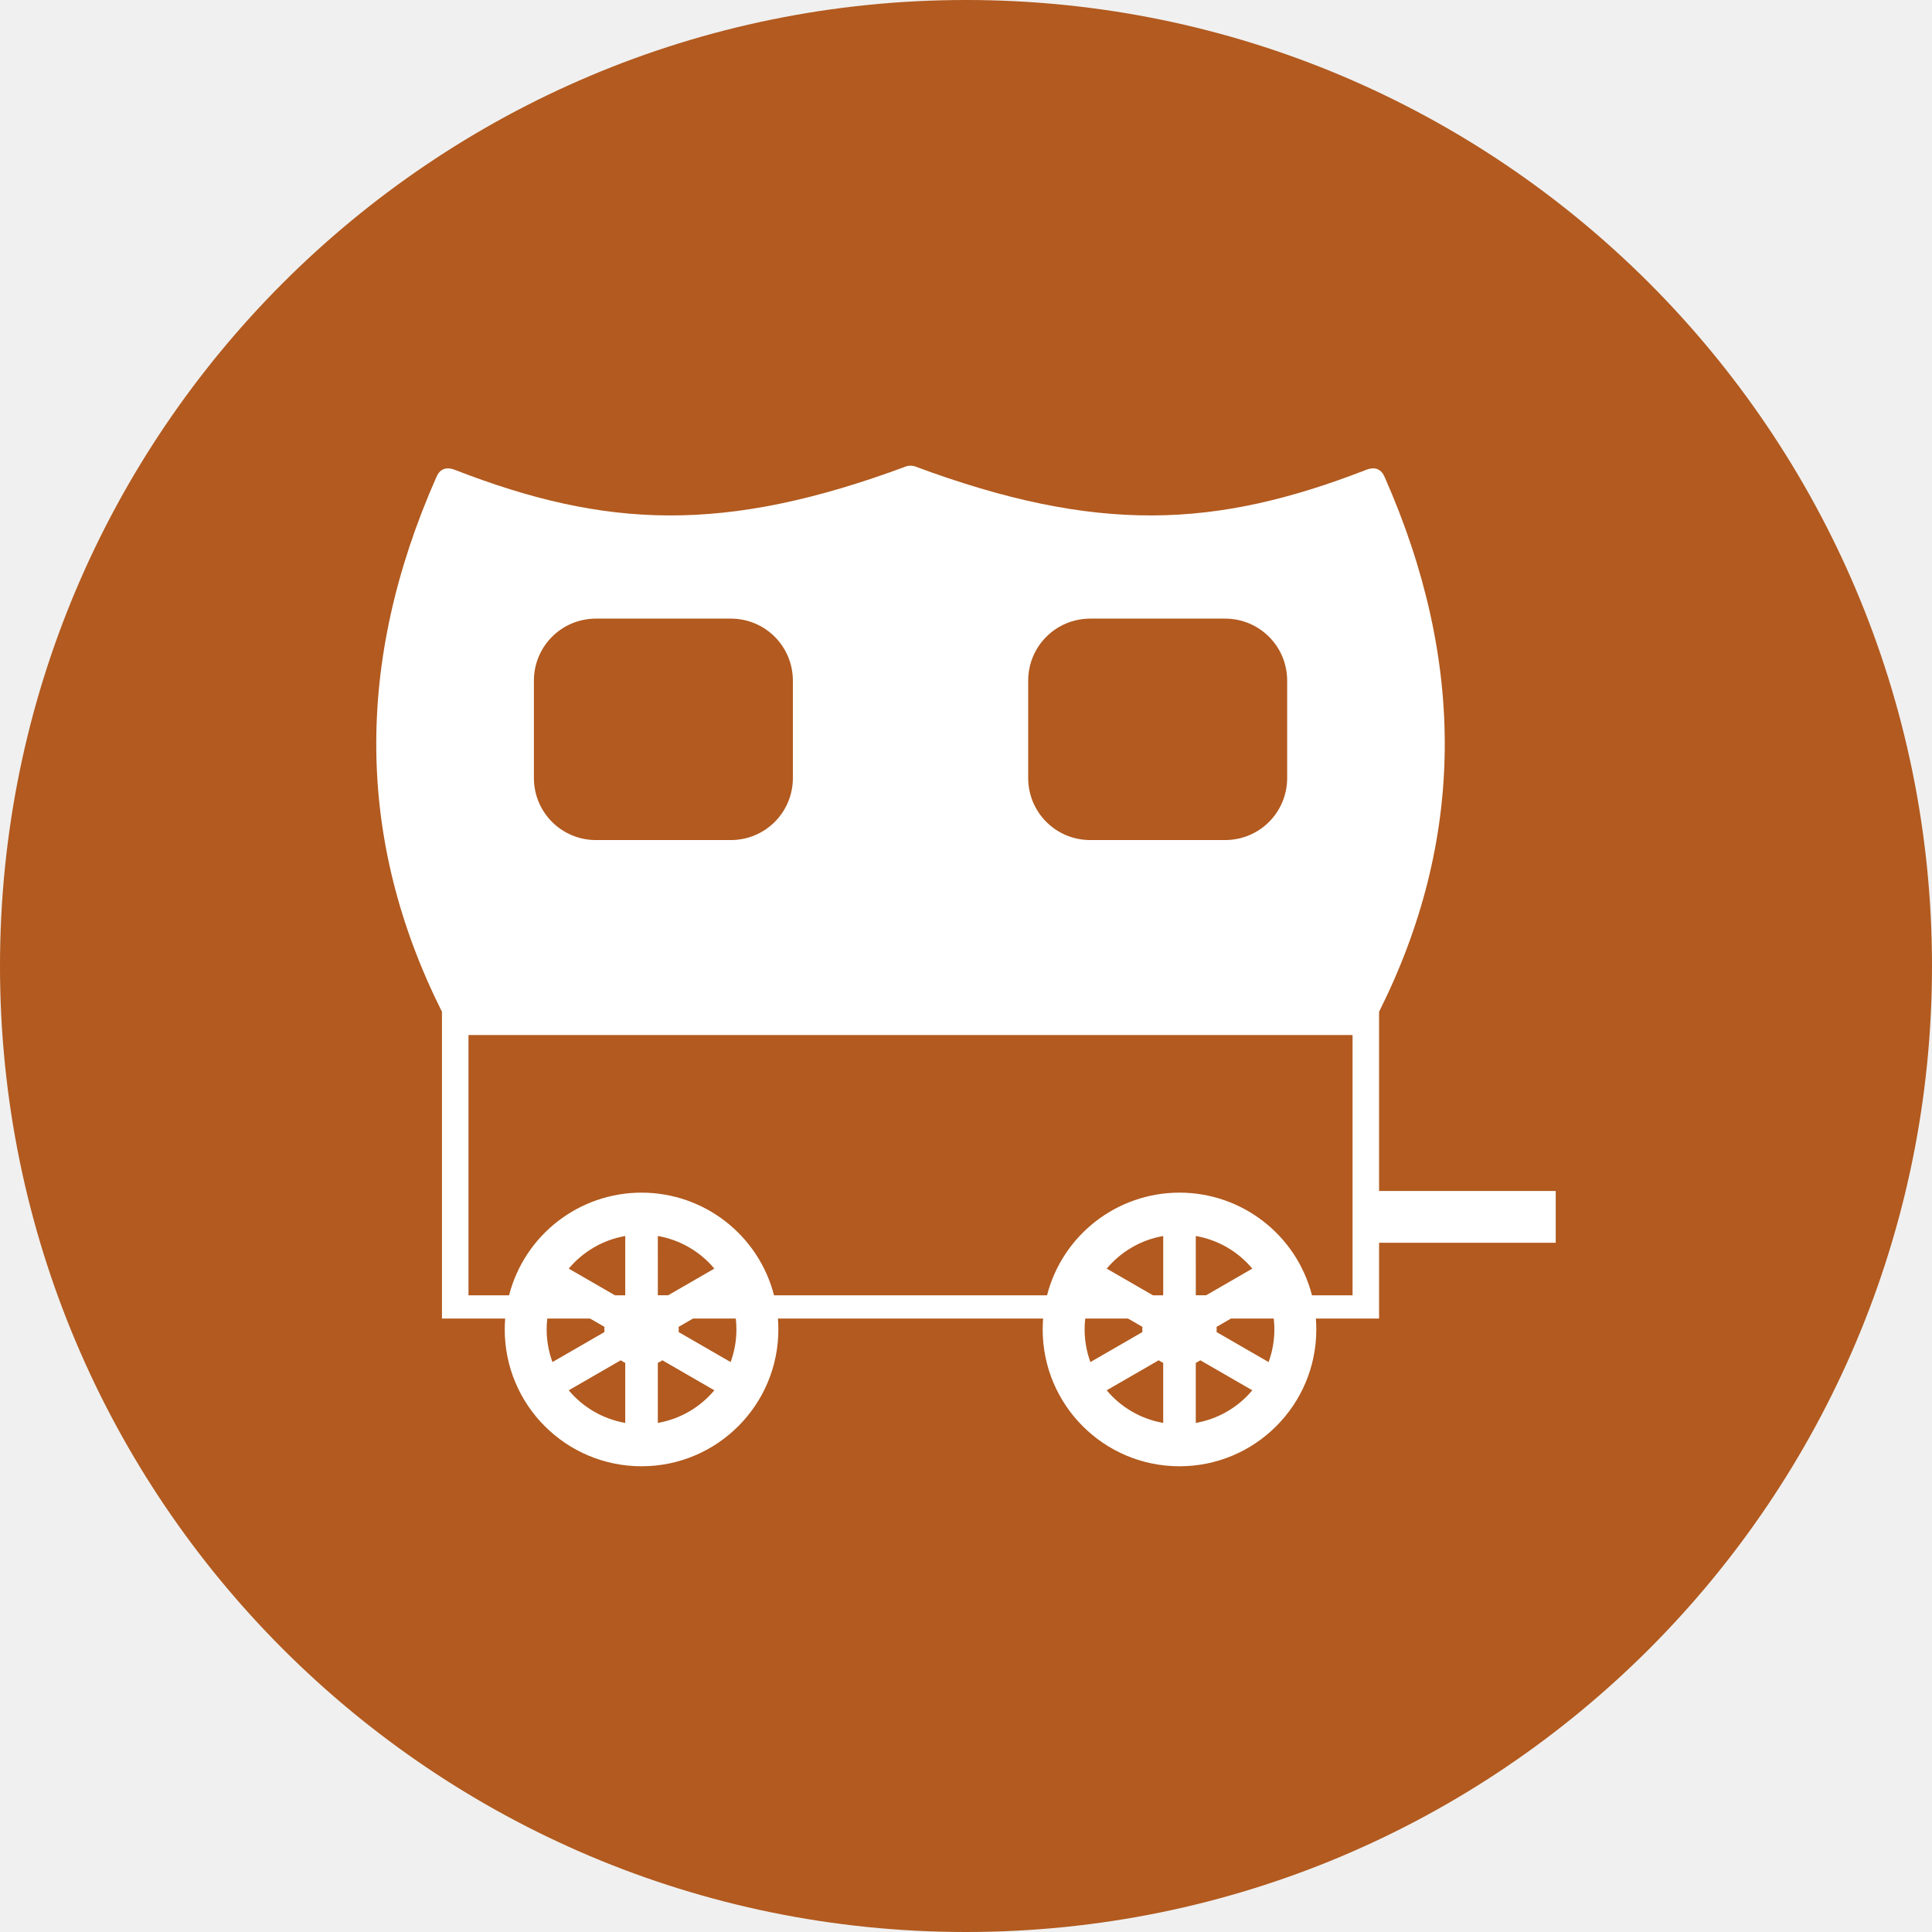
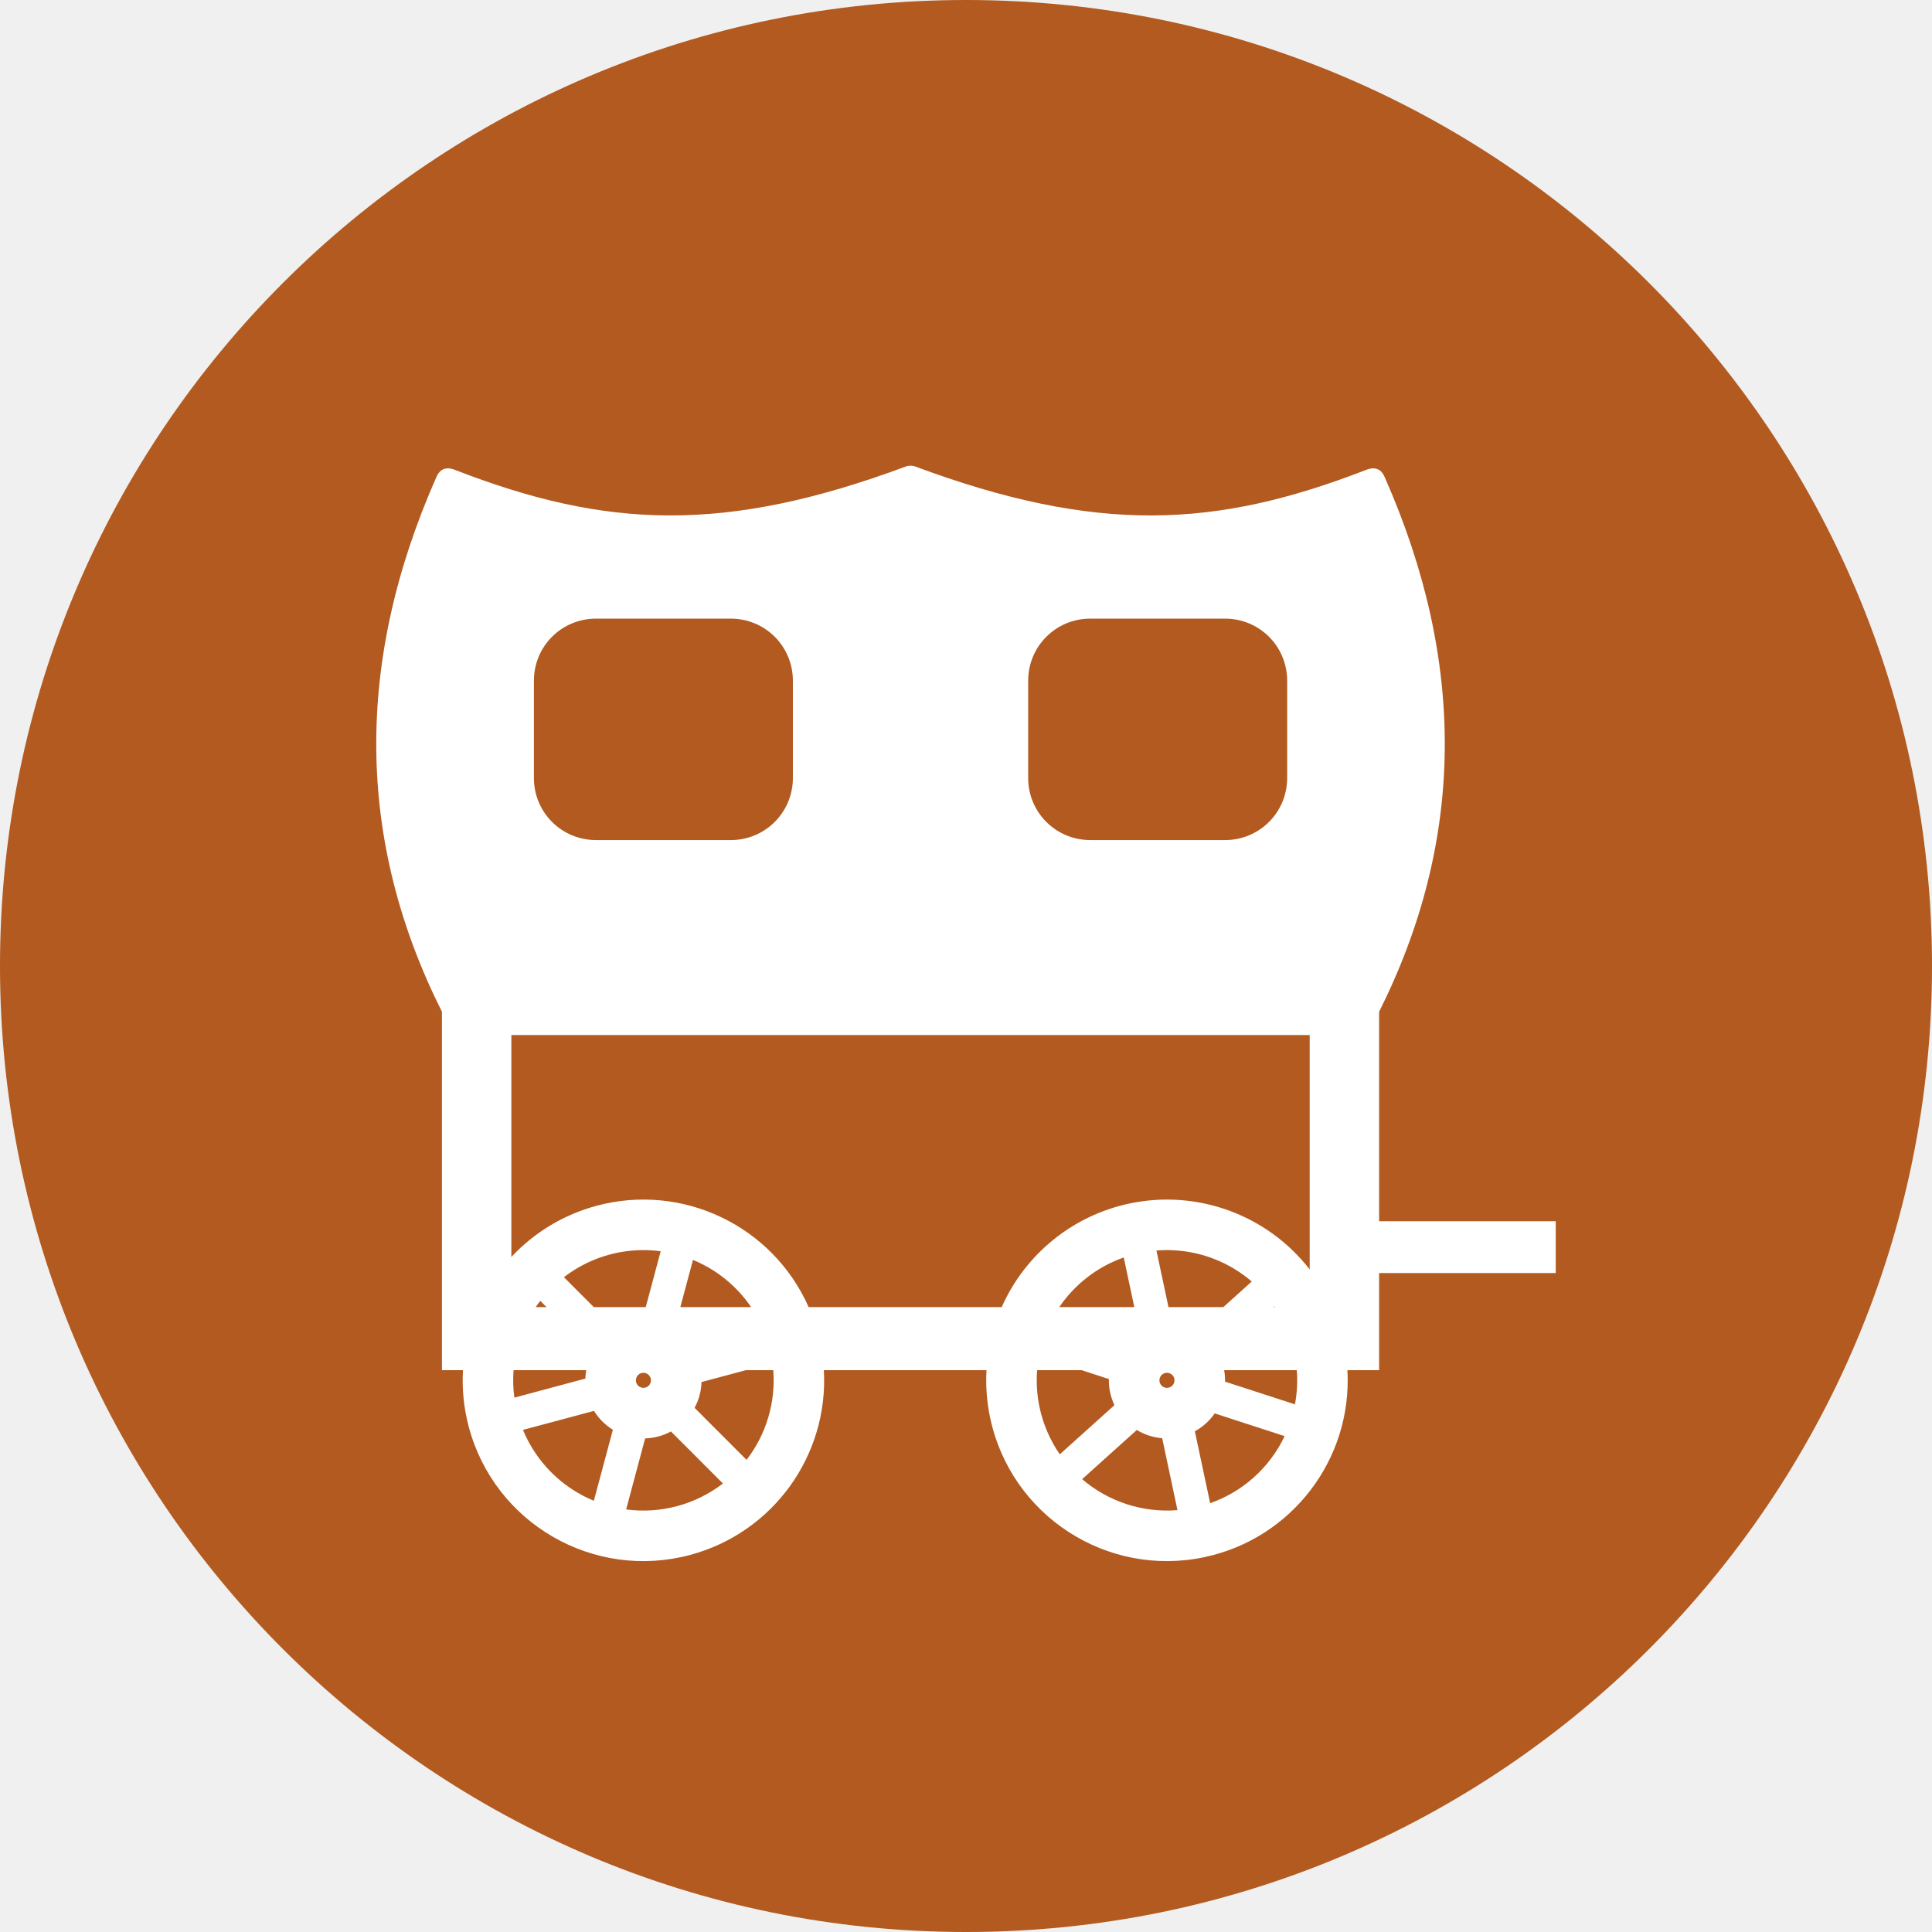
<svg xmlns="http://www.w3.org/2000/svg" viewBox="0 0 110 110" width="110" height="110" role="img" aria-label="Stagecoach">
  <circle cx="55" cy="55" r="55" fill="#b25a1f" />
  <svg x="18" y="18" width="74" height="74" viewBox="61.969 104.52 110 110" preserveAspectRatio="xMidYMid meet">
-     <path fill="#ffffff" d="m 112.211,117.179 c -0.059,8.2e-4 -0.138,0.011 -0.242,0.032 -15.511,5.781 -25.555,5.243 -38.221,0.333 -0.853,-0.342 -1.341,-0.024 -1.608,0.608 -6.932,15.688 -6.773,30.769 0.477,45.242 v 25.963 h 5.35 a 11.579,11.579 0 0 0 -0.037,0.924 11.579,11.579 0 0 0 11.579,11.579 11.579,11.579 0 0 0 11.579,-11.579 11.579,11.579 0 0 0 -0.037,-0.924 h 22.445 a 11.579,11.579 0 0 0 -0.037,0.924 11.579,11.579 0 0 0 11.579,11.579 11.579,11.579 0 0 0 11.579,-11.579 11.579,11.579 0 0 0 -0.037,-0.924 h 5.35 v -6.413 h 14.949 v -4.384 h -14.949 v -15.167 c 7.249,-14.473 7.408,-29.553 0.477,-45.242 -0.268,-0.633 -0.756,-0.95 -1.608,-0.608 -12.666,4.911 -22.71,5.448 -38.221,-0.333 -0.15,-0.028 -0.251,-0.036 -0.316,-0.03 -0.016,-0.001 -0.033,-0.002 -0.053,-0.002 z m -26.558,12.941 h 11.41 c 2.911,0 5.254,2.343 5.254,5.254 v 8.233 c 0,2.911 -2.344,5.254 -5.254,5.254 H 85.653 c -2.911,0 -5.254,-2.344 -5.254,-5.254 v -8.233 c 0,-2.911 2.343,-5.254 5.254,-5.254 z m 41.833,0 h 11.41 c 2.911,0 5.254,2.343 5.254,5.254 v 8.233 c 0,2.911 -2.343,5.254 -5.254,5.254 h -11.41 c -2.911,0 -5.254,-2.344 -5.254,-5.254 v -8.233 c 0,-2.911 2.344,-5.254 5.254,-5.254 z m -52.624,35.241 h 74.824 v 22.029 h -3.434 a 11.579,11.579 0 0 0 -11.213,-8.688 11.579,11.579 0 0 0 -11.212,8.688 h -23.105 a 11.579,11.579 0 0 0 -11.213,-8.688 11.579,11.579 0 0 0 -11.213,8.688 h -3.434 z m 13.268,17.009 v 5.02 h -0.87 l -3.912,-2.258 a 8.03,8.03 0 0 1 4.783,-2.761 z m 2.757,0 a 8.03,8.03 0 0 1 4.783,2.761 l -3.912,2.258 h -0.87 z m 42.773,0 v 5.02 h -0.87 l -3.912,-2.258 a 8.03,8.03 0 0 1 4.783,-2.761 z m 2.757,0 a 8.03,8.03 0 0 1 4.783,2.761 l -3.912,2.258 h -0.87 z m -54.886,6.987 h 3.62 l 1.217,0.703 v 5.4e-4 a 3.148,3.148 0 0 0 -0.008,0.22 3.148,3.148 0 0 0 0.008,0.22 3.148,3.148 0 0 0 0,5.4e-4 l -4.4,2.54 a 8.03,8.03 0 0 1 -0.49,-2.761 8.03,8.03 0 0 1 0.053,-0.924 z m 12.334,0 h 3.62 a 8.03,8.03 0 0 1 0.053,0.924 8.03,8.03 0 0 1 -0.49,2.761 l -4.4,-2.54 a 3.148,3.148 0 0 0 0,-5.4e-4 3.148,3.148 0 0 0 0.008,-0.22 3.148,3.148 0 0 0 -0.008,-0.22 3.148,3.148 0 0 0 0,-5.4e-4 z m 33.196,0 h 3.62 l 1.217,0.703 v 5.4e-4 a 3.148,3.148 0 0 0 -0.007,0.22 3.148,3.148 0 0 0 0.007,0.22 3.148,3.148 0 0 0 0,5.4e-4 l -4.4,2.54 a 8.03,8.03 0 0 1 -0.49,-2.761 8.03,8.03 0 0 1 0.053,-0.924 z m 12.334,0 h 3.62 a 8.03,8.03 0 0 1 0.053,0.924 8.03,8.03 0 0 1 -0.49,2.761 l -4.4,-2.54 a 3.148,3.148 0 0 0 0,-5.4e-4 3.148,3.148 0 0 0 0.007,-0.22 3.148,3.148 0 0 0 -0.007,-0.22 3.148,3.148 0 0 0 0,-5.4e-4 z m -51.648,3.533 a 3.148,3.148 0 0 0 0.382,0.22 v 5.081 a 8.03,8.03 0 0 1 -4.783,-2.761 z m 3.522,0 4.401,2.54 a 8.03,8.03 0 0 1 -4.783,2.761 v -5.081 a 3.148,3.148 0 0 0 0.382,-0.22 z m 42.008,0 a 3.148,3.148 0 0 0 0.382,0.22 v 5.081 a 8.03,8.03 0 0 1 -4.783,-2.761 z m 3.522,0 4.401,2.54 a 8.03,8.03 0 0 1 -4.783,2.761 v -5.081 a 3.148,3.148 0 0 0 0.382,-0.22 z" />
+     <path fill="#ffffff" d="M 112.211 117.18 C 112.152 117.181 112.073 117.19 111.969 117.211 C 96.458 122.992 86.414 122.454 73.749 117.543 C 72.896 117.201 72.407 117.52 72.139 118.153 C 65.208 133.841 65.366 148.922 72.616 163.395 L 72.616 189.358 L 72.616 193.727 L 74.395 193.727 A 15.296 15.296 0 0 0 74.891 198.545 A 15.296 15.296 0 0 0 93.628 209.362 A 15.296 15.296 0 0 0 104.94 193.727 L 118.704 193.727 A 15.296 15.296 0 0 0 119.014 197.768 A 15.296 15.296 0 0 0 137.157 209.549 A 15.296 15.296 0 0 0 149.251 193.727 L 151.932 193.727 L 151.932 189.358 L 151.932 185.508 L 166.881 185.508 L 166.881 181.123 L 151.932 181.123 L 151.932 163.395 C 159.182 148.922 159.34 133.841 152.409 118.153 C 152.141 117.52 151.654 117.201 150.801 117.543 C 138.135 122.454 128.09 122.992 112.579 117.211 C 112.429 117.183 112.33 117.176 112.264 117.182 C 112.249 117.181 112.231 117.18 112.211 117.18 z M 85.653 130.121 L 97.063 130.121 C 99.974 130.121 102.317 132.463 102.317 135.373 L 102.317 143.608 C 102.317 146.518 99.974 148.862 97.063 148.862 L 85.653 148.862 C 82.742 148.862 80.399 146.518 80.399 143.608 L 80.399 135.373 C 80.399 132.463 82.742 130.121 85.653 130.121 z M 127.487 130.121 L 138.895 130.121 C 141.806 130.121 144.149 132.463 144.149 135.373 L 144.149 143.608 C 144.149 146.518 141.806 148.862 138.895 148.862 L 127.487 148.862 C 124.576 148.862 122.231 146.518 122.231 143.608 L 122.231 135.373 C 122.231 132.463 124.576 130.121 127.487 130.121 z M 78.491 165.362 L 146.057 165.362 L 146.057 185.201 A 15.296 15.296 0 0 0 130.797 179.623 A 15.296 15.296 0 0 0 119.991 188.391 L 103.653 188.391 A 15.296 15.296 0 0 0 85.708 179.811 A 15.296 15.296 0 0 0 78.491 184.143 L 78.491 165.362 z M 89.684 183.565 A 11.022 11.022 0 0 1 91.129 183.662 L 89.864 188.391 L 85.469 188.391 L 82.938 185.858 A 11.022 11.022 0 0 1 86.815 183.94 A 11.022 11.022 0 0 1 89.684 183.565 z M 134.538 183.578 A 11.022 11.022 0 0 1 141.155 186.223 L 138.745 188.391 L 134.106 188.391 L 133.086 183.6 A 11.022 11.022 0 0 1 134.538 183.578 z M 130.321 184.188 L 131.213 188.391 L 124.862 188.391 A 11.022 11.022 0 0 1 130.321 184.188 z M 93.862 184.395 A 11.022 11.022 0 0 1 98.784 188.391 L 92.792 188.391 L 93.862 184.395 z M 80.938 187.858 L 81.471 188.391 L 80.551 188.391 A 11.022 11.022 0 0 1 80.938 187.858 z M 143.047 188.324 A 11.022 11.022 0 0 1 143.092 188.391 L 142.973 188.391 L 143.047 188.324 z M 78.678 193.727 L 84.827 193.727 A 4.917 4.917 0 0 0 84.753 194.44 L 78.743 196.051 A 11.022 11.022 0 0 1 78.678 193.727 z M 98.338 193.727 L 100.657 193.727 A 11.022 11.022 0 0 1 98.397 201.317 L 93.999 196.916 A 4.917 4.917 0 0 0 94.583 194.733 L 98.338 193.727 z M 122.989 193.727 L 126.753 193.727 L 129.061 194.477 A 4.917 4.917 0 0 0 129.167 195.61 A 4.917 4.917 0 0 0 129.532 196.688 L 124.907 200.85 A 11.022 11.022 0 0 1 123.196 196.879 A 11.022 11.022 0 0 1 122.989 193.727 z M 138.819 193.727 L 144.965 193.727 A 11.022 11.022 0 0 1 144.809 196.619 L 138.893 194.697 A 4.917 4.917 0 0 1 138.893 194.696 A 4.917 4.917 0 0 0 138.819 193.727 z M 89.669 193.949 A 0.636 0.636 0 0 1 90.282 194.422 A 0.636 0.636 0 0 1 89.833 195.201 A 0.636 0.636 0 0 1 89.053 194.752 A 0.636 0.636 0 0 1 89.503 193.971 A 0.636 0.636 0 0 1 89.669 193.949 z M 133.926 193.951 A 0.636 0.636 0 0 1 134.6 194.453 A 0.636 0.636 0 0 1 134.11 195.209 A 0.636 0.636 0 0 1 133.354 194.719 A 0.636 0.636 0 0 1 133.844 193.963 A 0.636 0.636 0 0 1 133.926 193.951 z M 85.485 197.172 A 4.917 4.917 0 0 0 87.083 198.77 L 85.473 204.779 A 11.022 11.022 0 0 1 79.475 198.781 L 85.485 197.172 z M 138.018 197.387 L 143.936 199.309 A 11.022 11.022 0 0 1 137.633 204.985 L 136.338 198.899 A 4.917 4.917 0 0 0 138.018 197.387 z M 131.424 198.789 A 4.917 4.917 0 0 0 133.573 199.487 L 134.866 205.572 A 11.022 11.022 0 0 1 126.799 202.951 L 131.424 198.789 z M 91.999 198.916 L 96.397 203.317 A 11.022 11.022 0 0 1 92.52 205.233 A 11.022 11.022 0 0 1 88.206 205.512 L 89.813 199.502 A 4.917 4.917 0 0 1 89.815 199.5 A 4.917 4.917 0 0 0 90.94 199.336 A 4.917 4.917 0 0 0 91.999 198.916 z " />
  </svg>
</svg>
